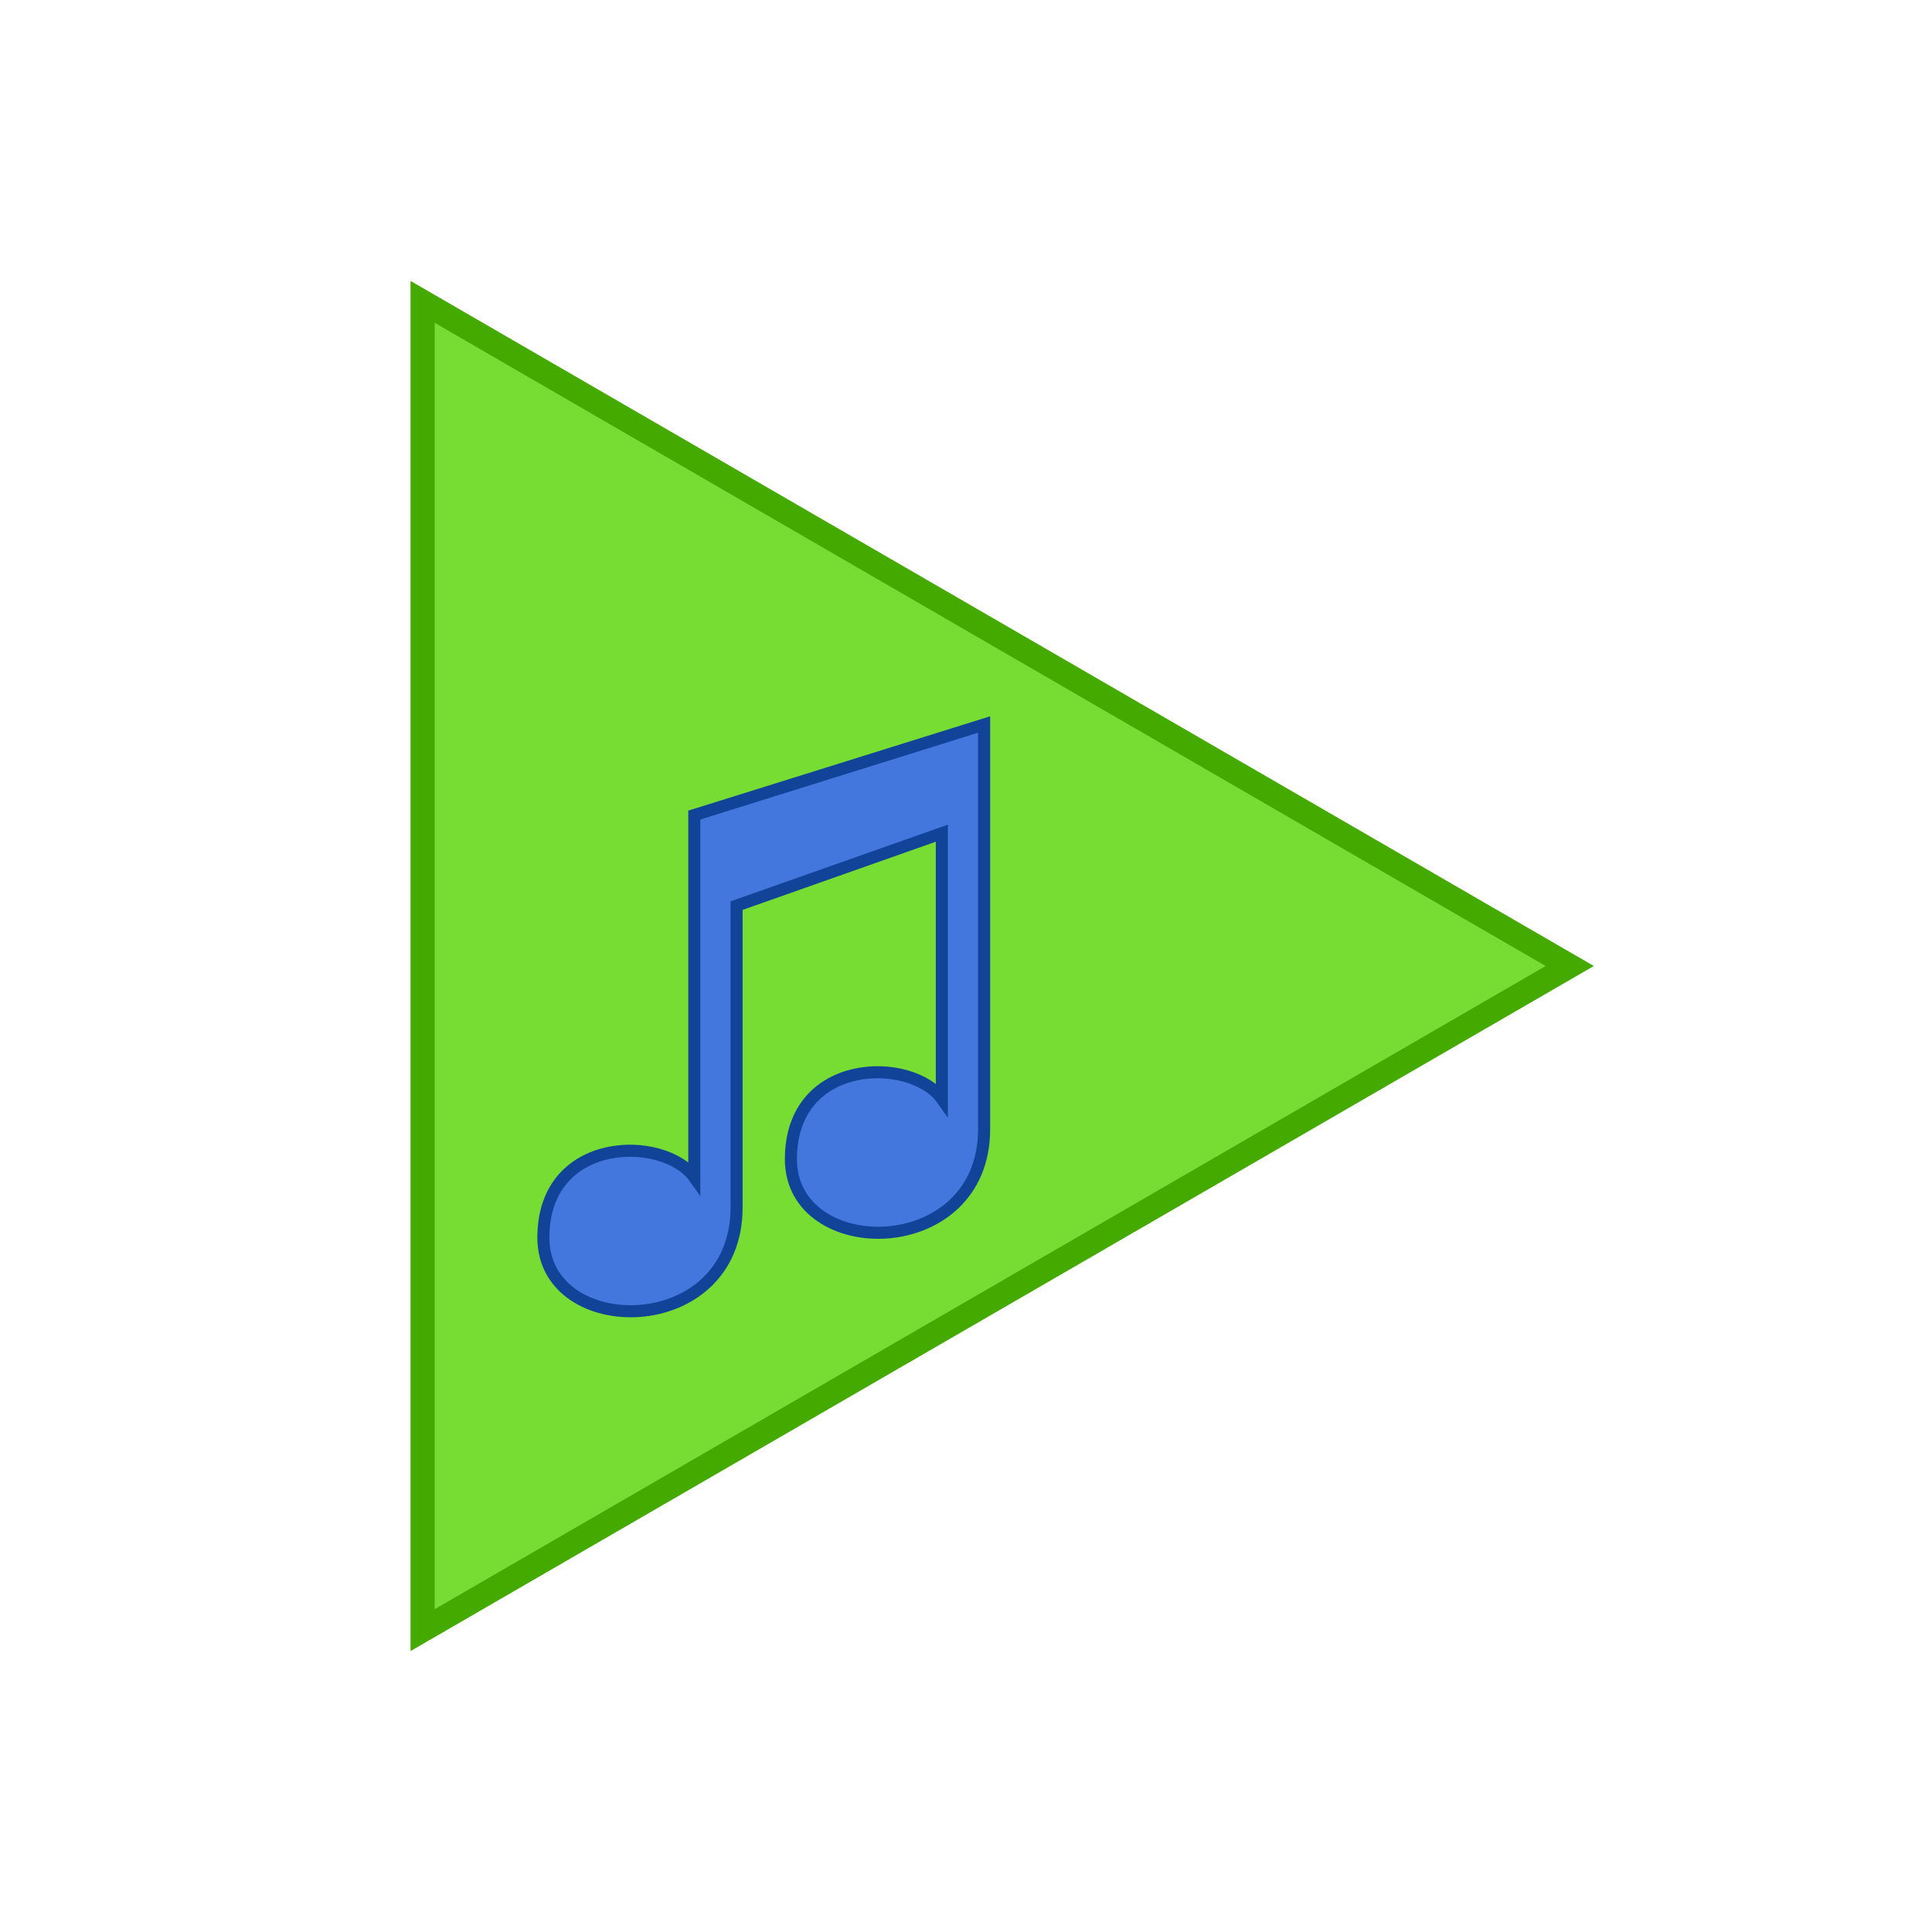
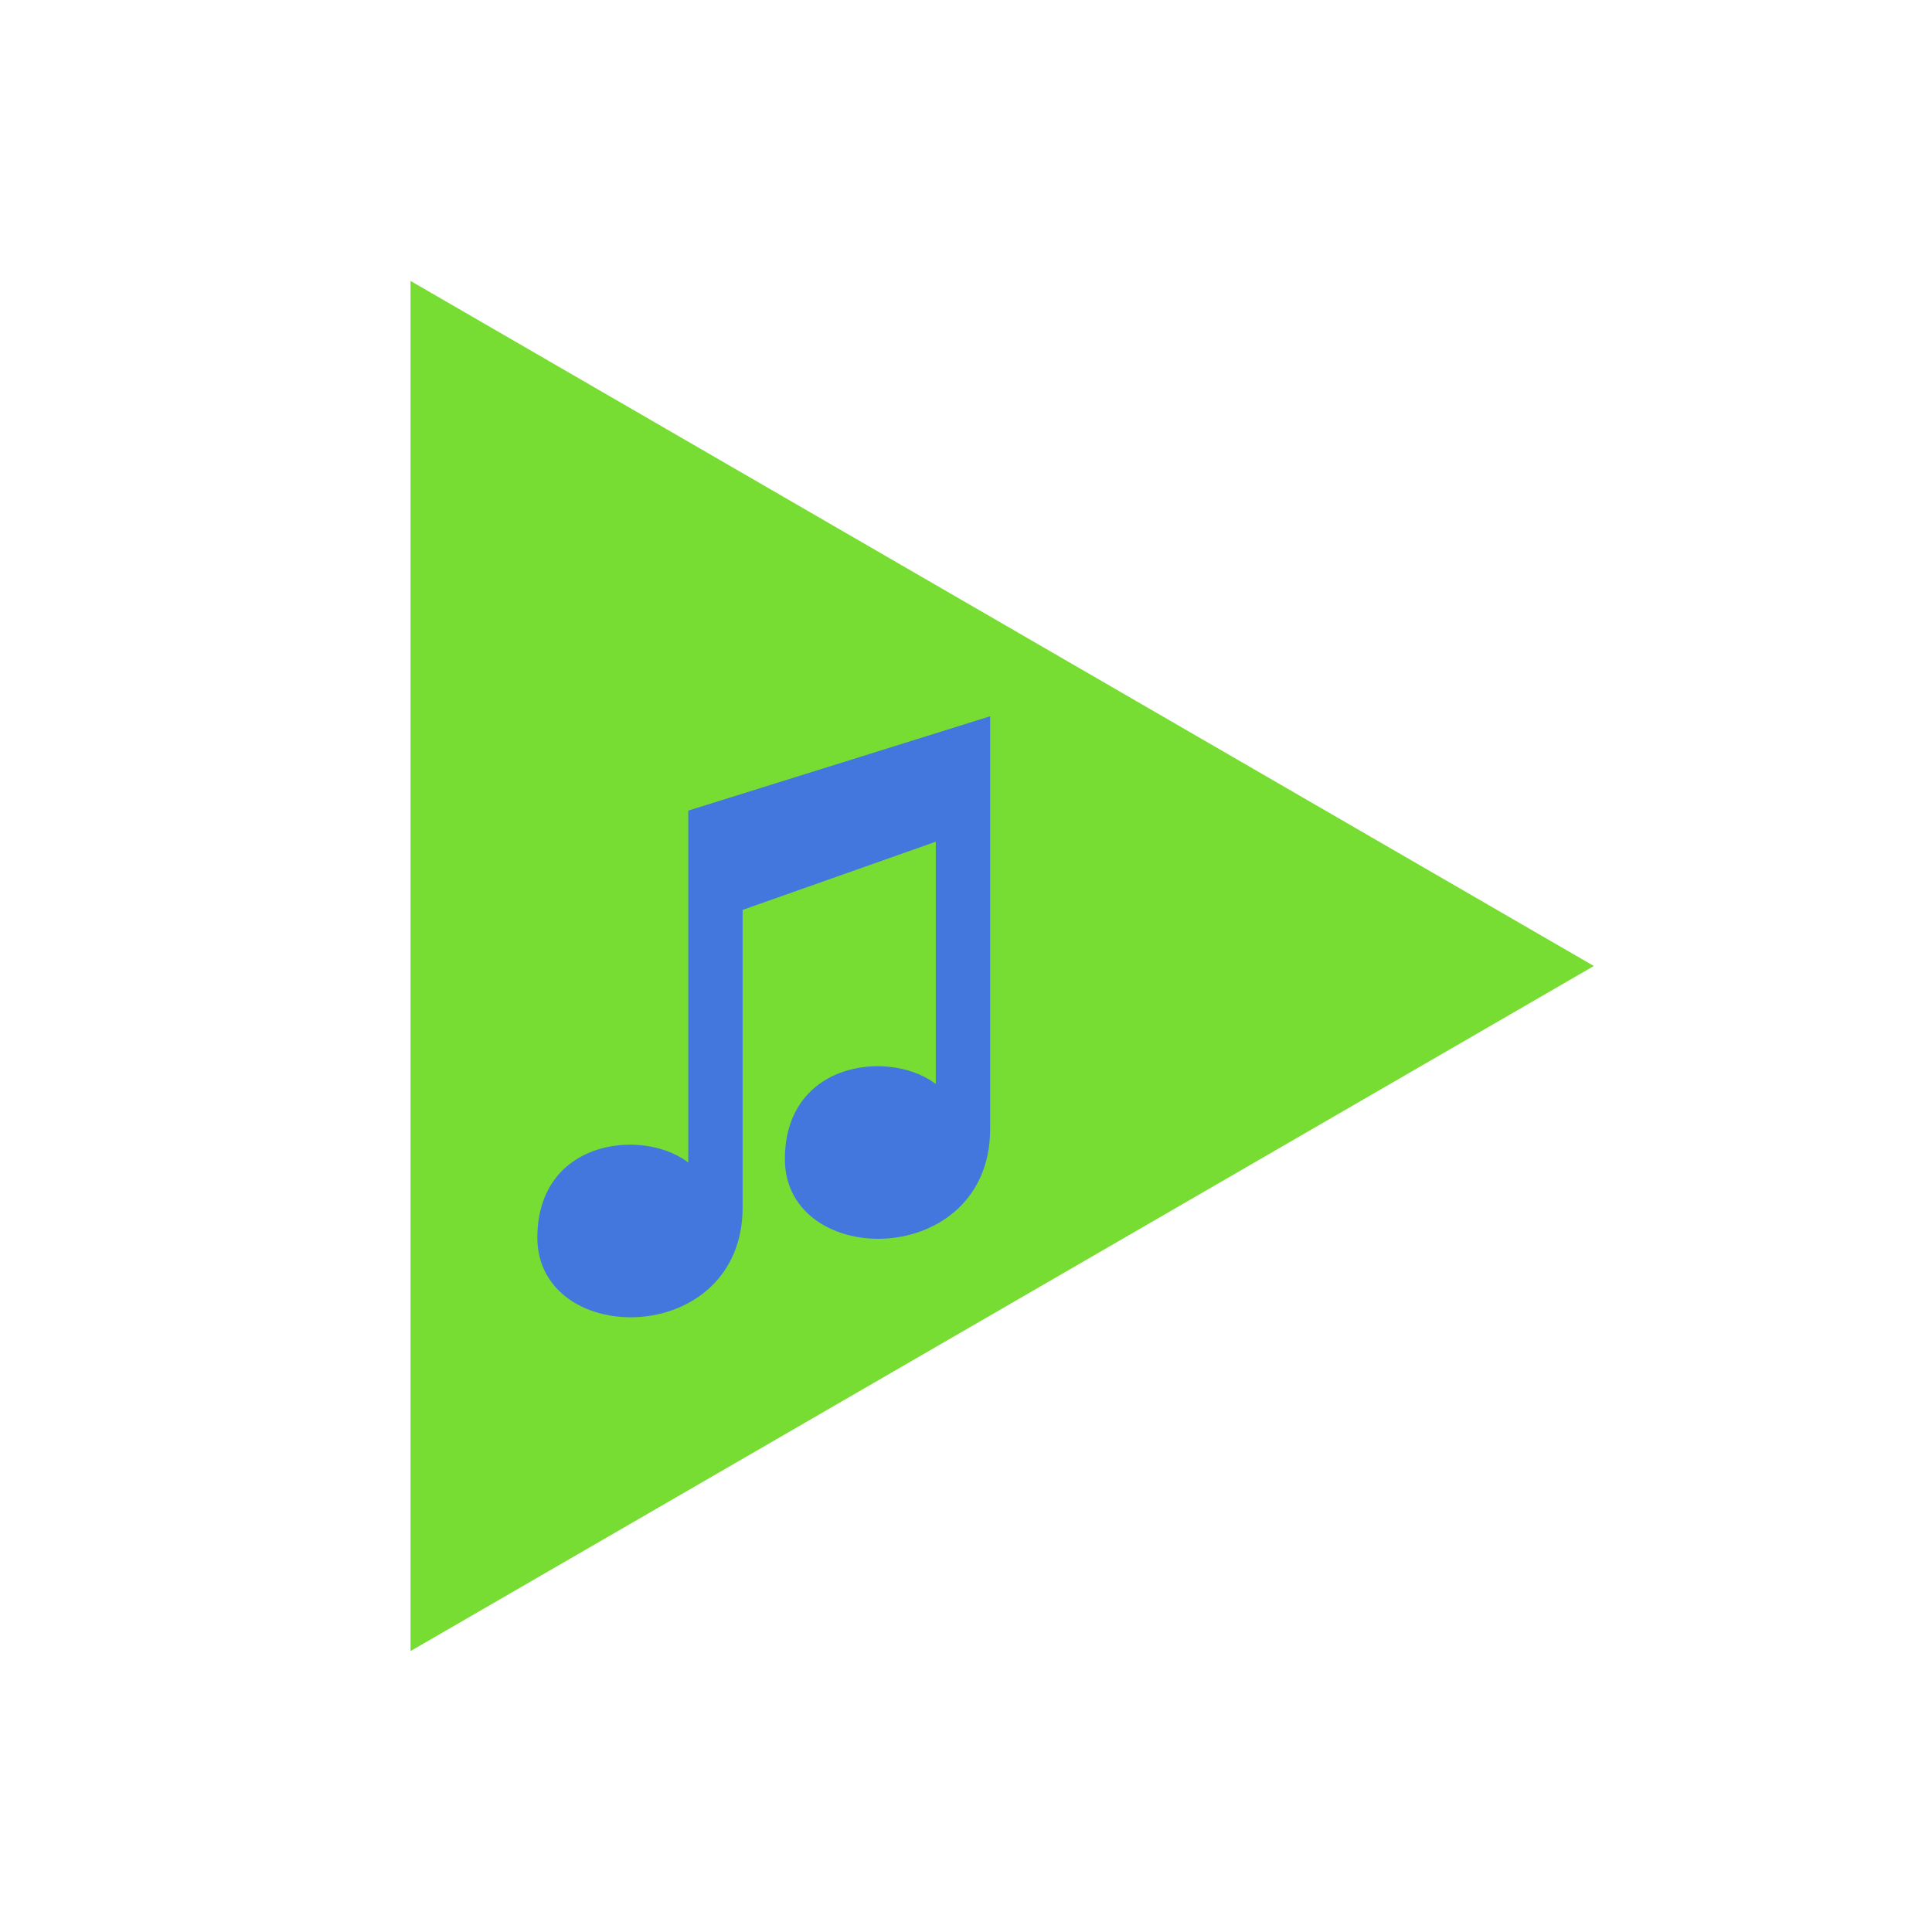
<svg xmlns="http://www.w3.org/2000/svg" viewBox="0 0 320 320">
  <rect x="0" y="0" width="100%" height="100%" fill="#fff" />
-   <polygon points="70,50 70,270 260,160" fill="#7d3" stroke="#4a0" stroke-width="4" />
-   <path d="M 115,135 L 115,195 C 110,188 90,188 90,205 C 90,222 122,222 122,200 L 122,150 L 156,138 L 156,182 C 151,175 131,175 131,192 C 131,209 163,209 163,187 L 163,120 Z" fill="#47d" stroke="#149" stroke-width="2" />
+   <polygon points="70,50 70,270 260,160" fill="#7d3" stroke="#7d3" stroke-width="4" />
+   <path d="M 115,135 L 115,195 C 110,188 90,188 90,205 C 90,222 122,222 122,200 L 122,150 L 156,138 L 156,182 C 151,175 131,175 131,192 C 131,209 163,209 163,187 L 163,120 Z" fill="#47d" stroke="#47d" stroke-width="2" />
</svg>
